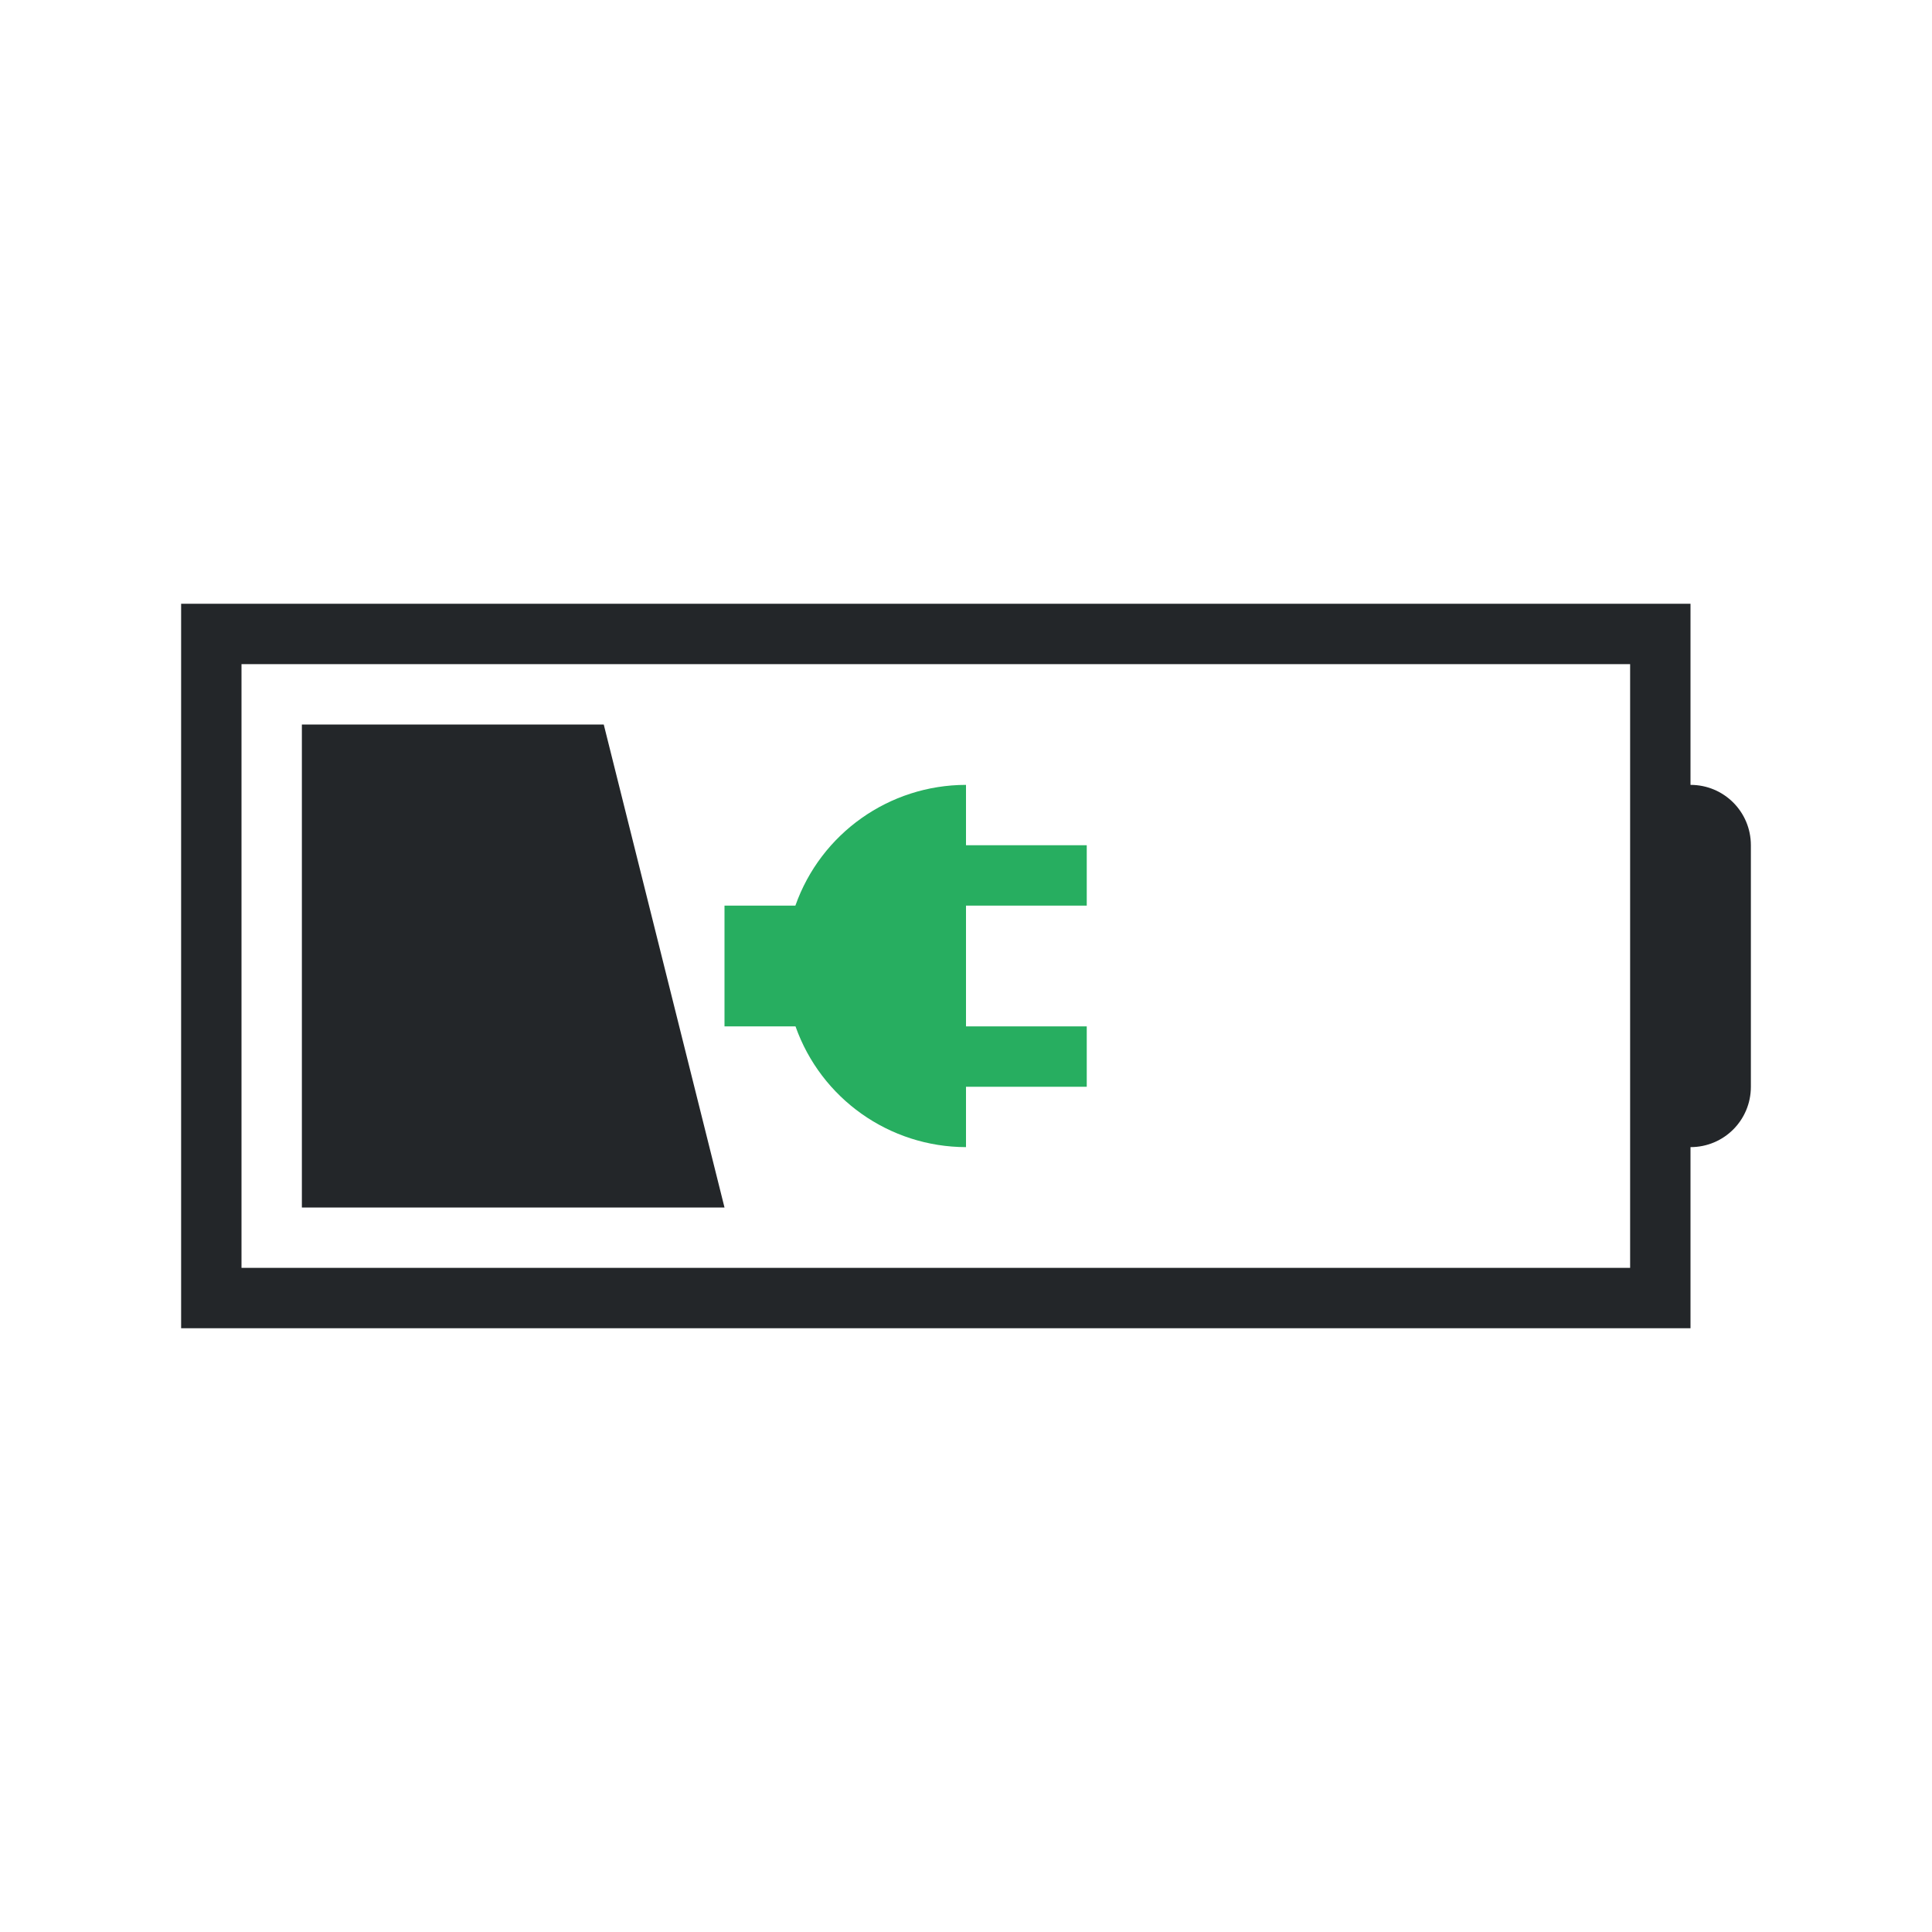
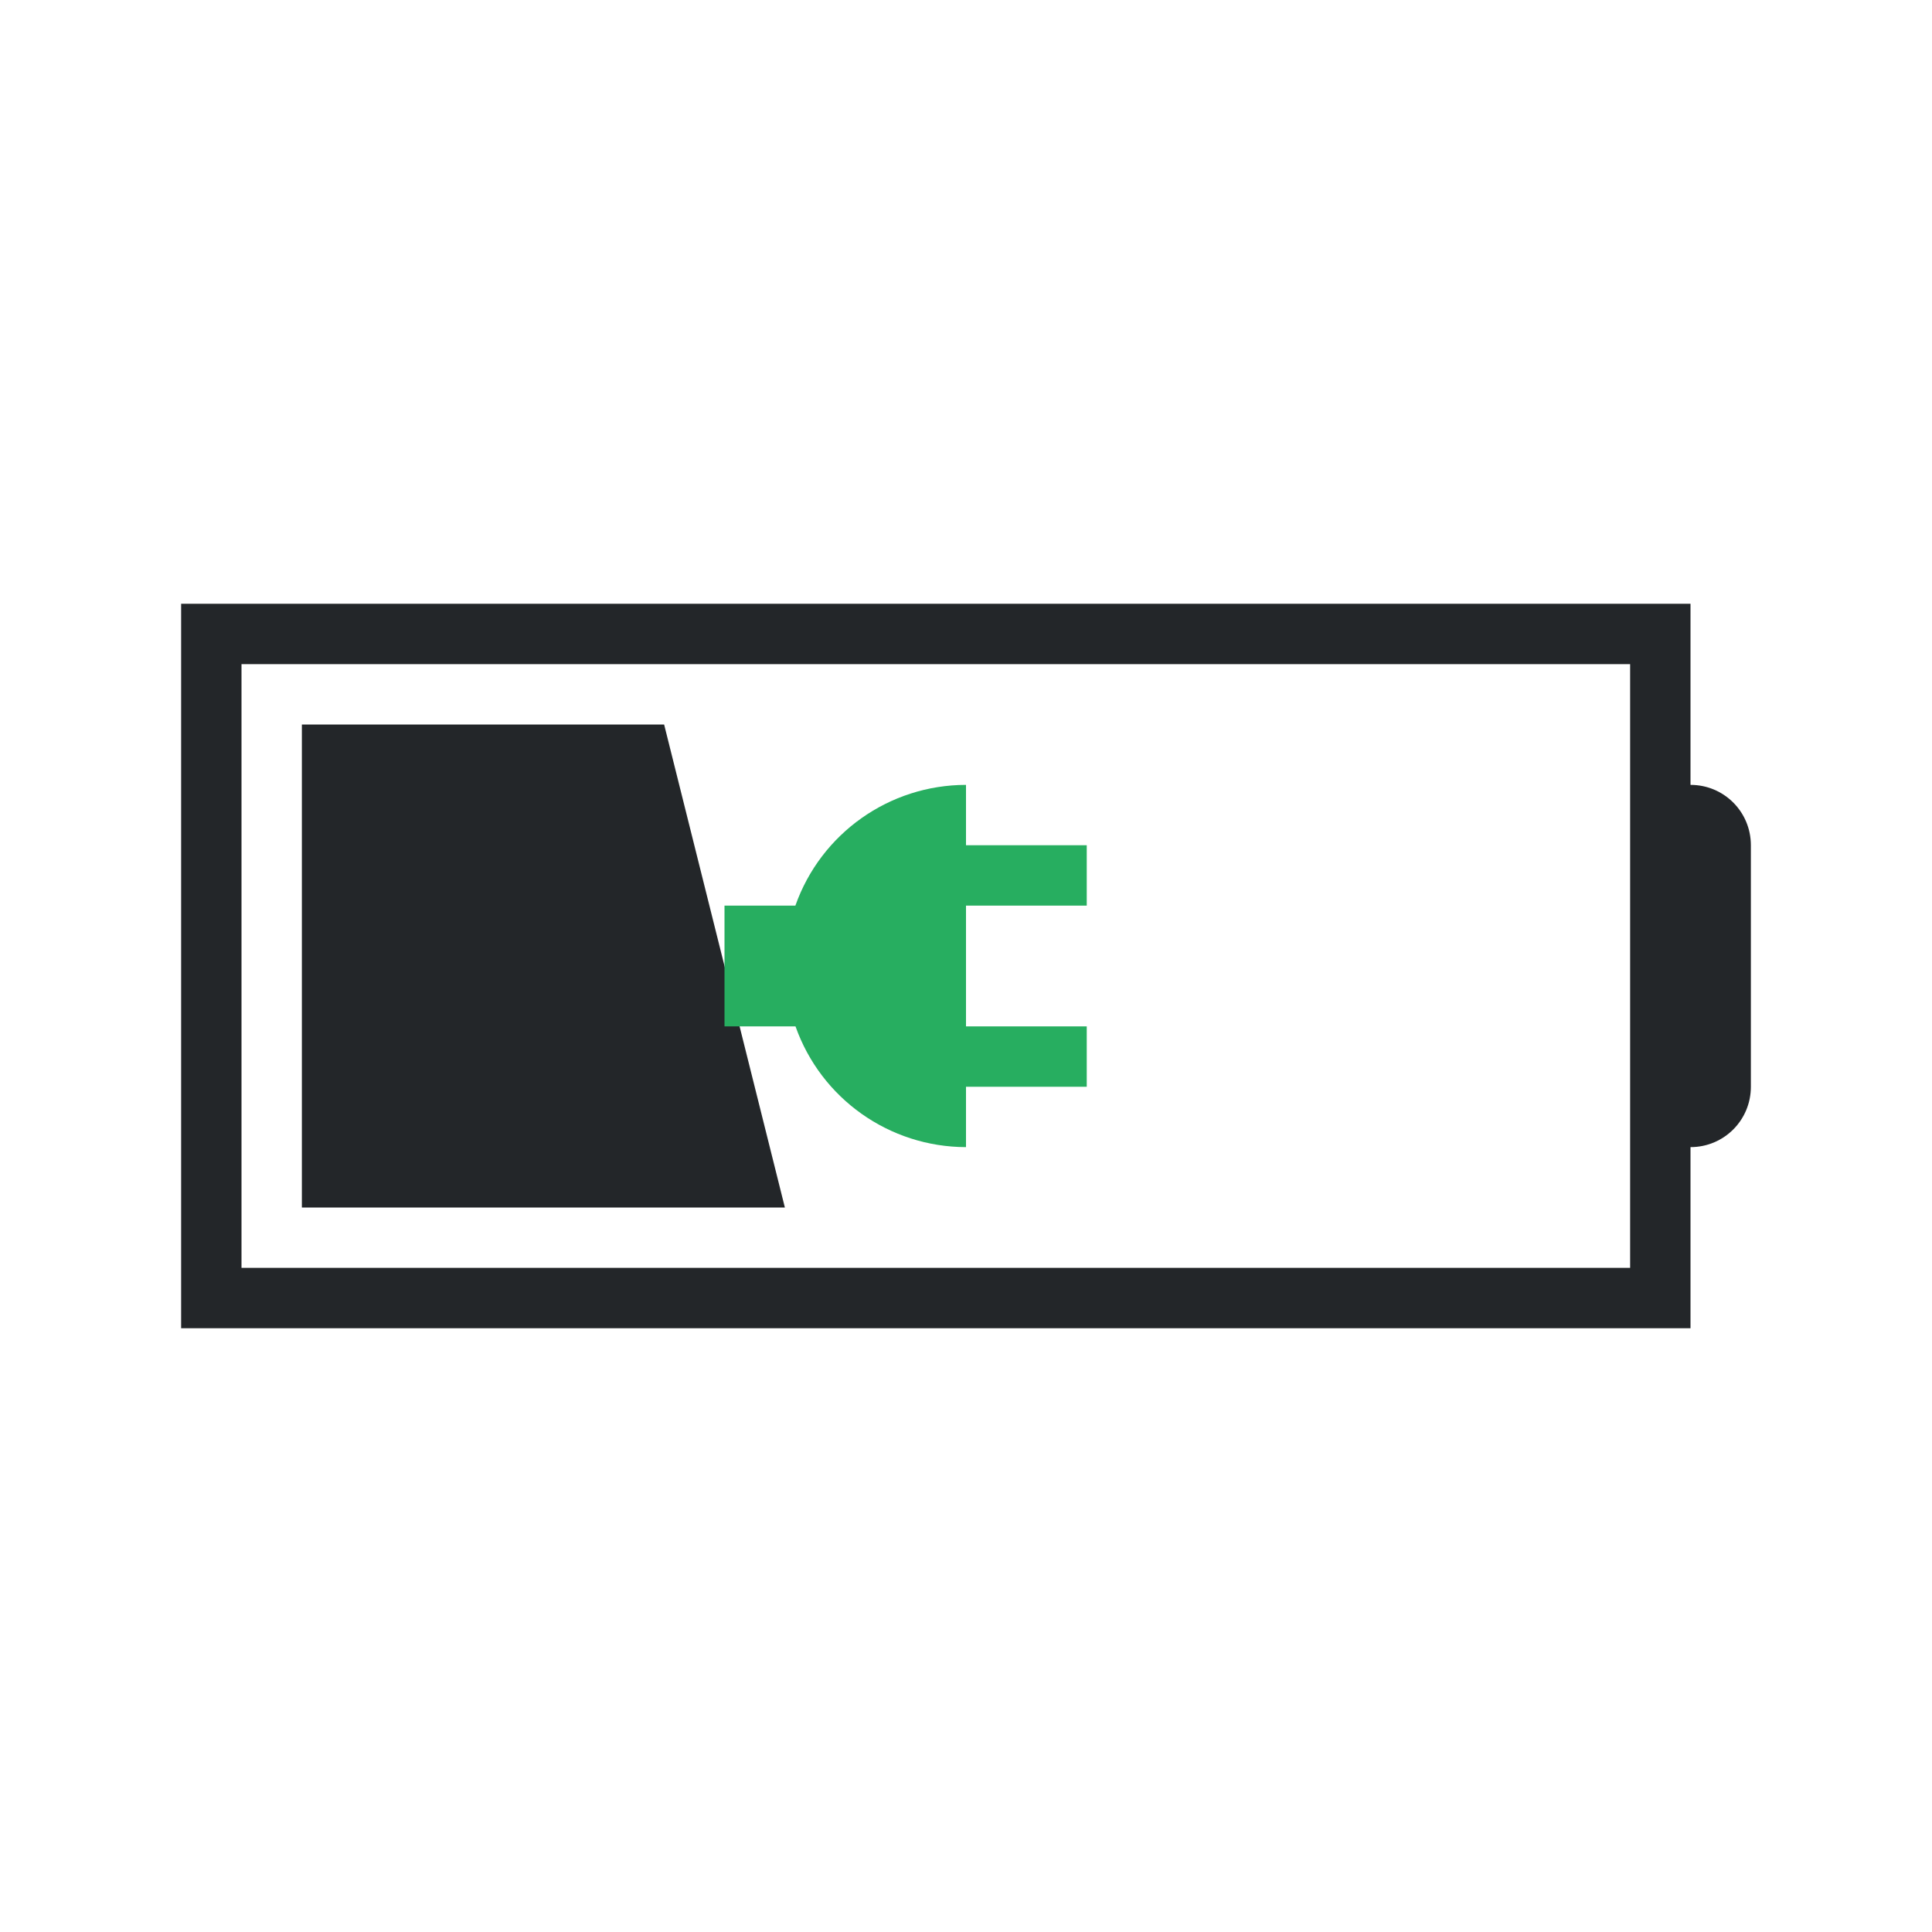
<svg xmlns="http://www.w3.org/2000/svg" height="32" width="32">
  <style type="text/css" id="current-color-scheme">
        .ColorScheme-Text {
            color:#232629;
        }
        .ColorScheme-PositiveText {
            color:#27ae60;
        }
    </style>
  <g class="ColorScheme-Text" fill="currentColor">
    <path d="M3 10v12h25v-3c.554 0 1-.446 1-1v-4c0-.554-.446-1-1-1v-3zm1 1h23v10H4z" />
-     <path d="M5 12h5l2 8H5z" />
+     <path d="M5 12h6l2 8H5z" />
  </g>
  <path d="M16 13a3 3 0 0 0-2.826 2H12v2h1.176A3 3 0 0 0 16 19v-1h2v-1h-2v-2h2v-1h-2z" class="ColorScheme-PositiveText" fill="currentColor" />
</svg>
